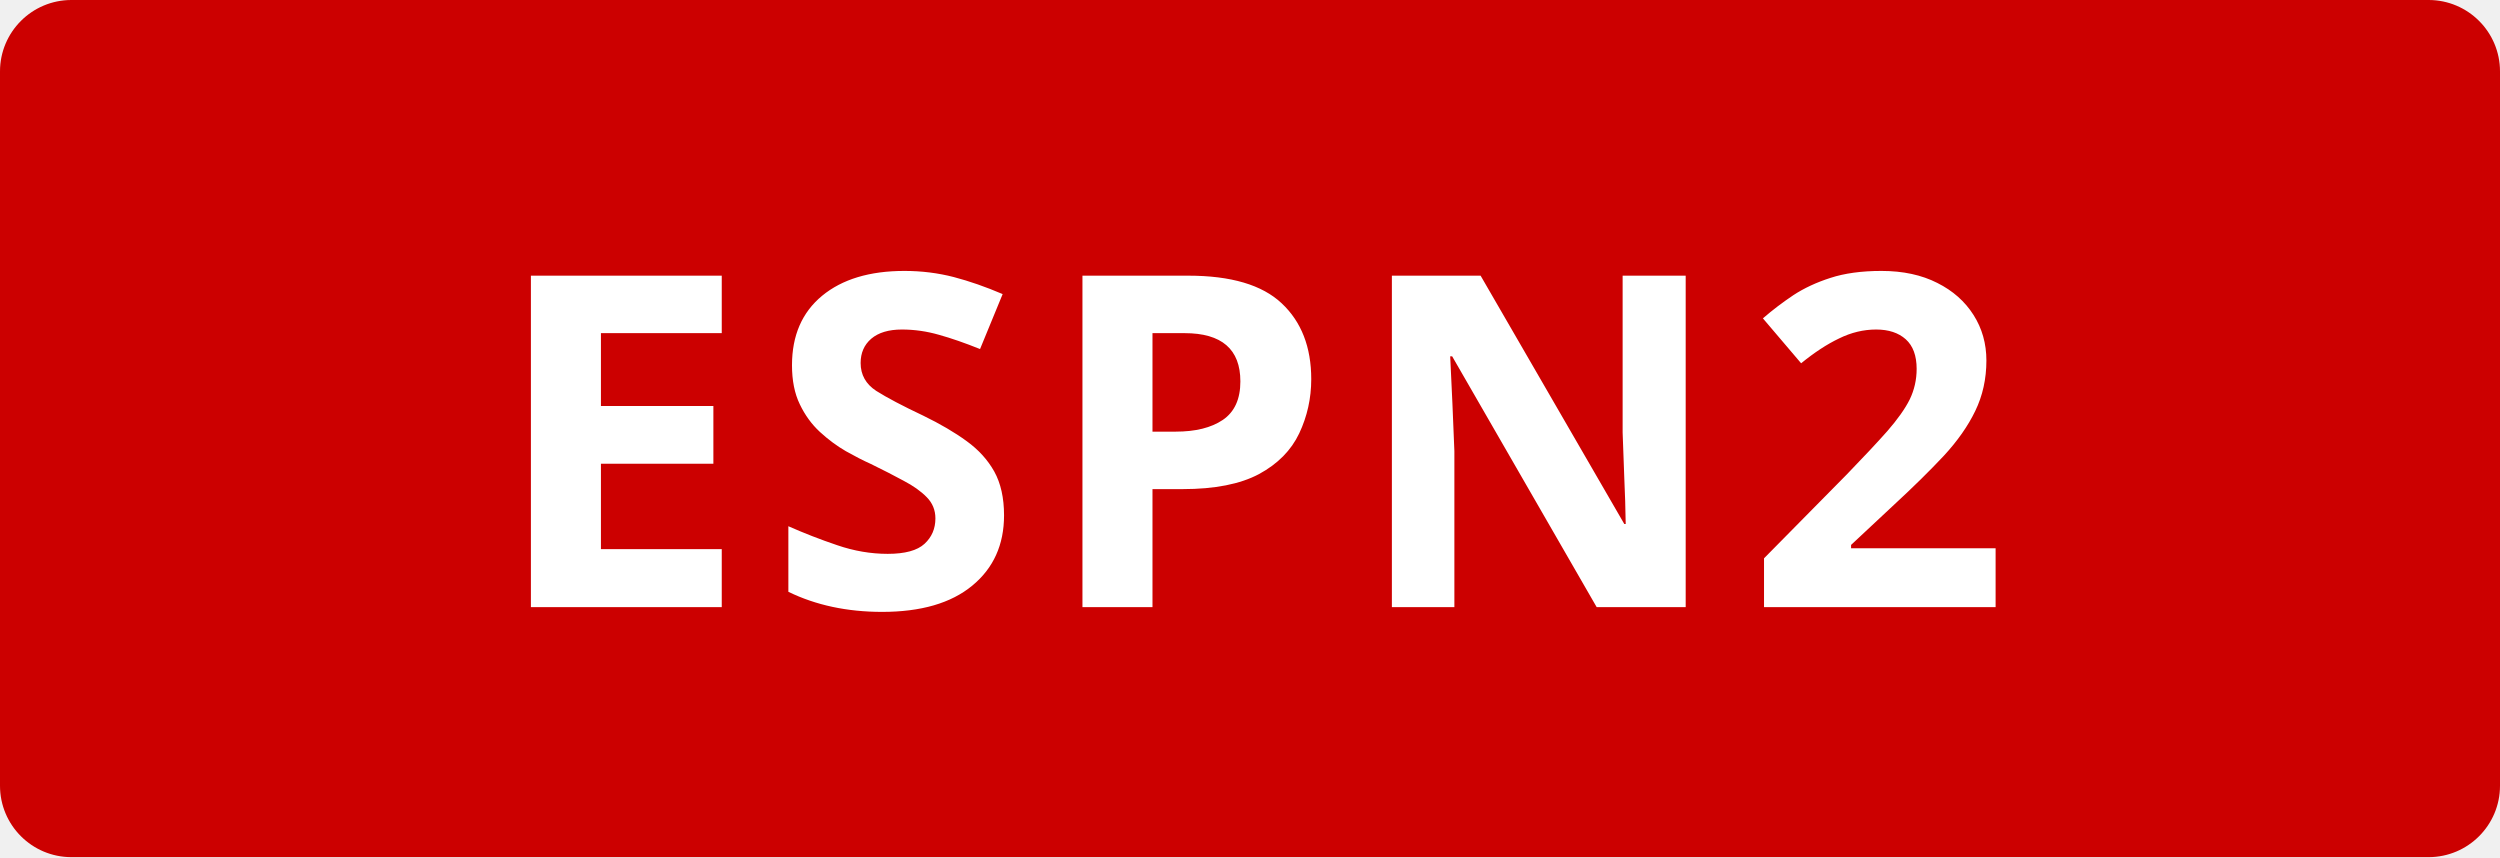
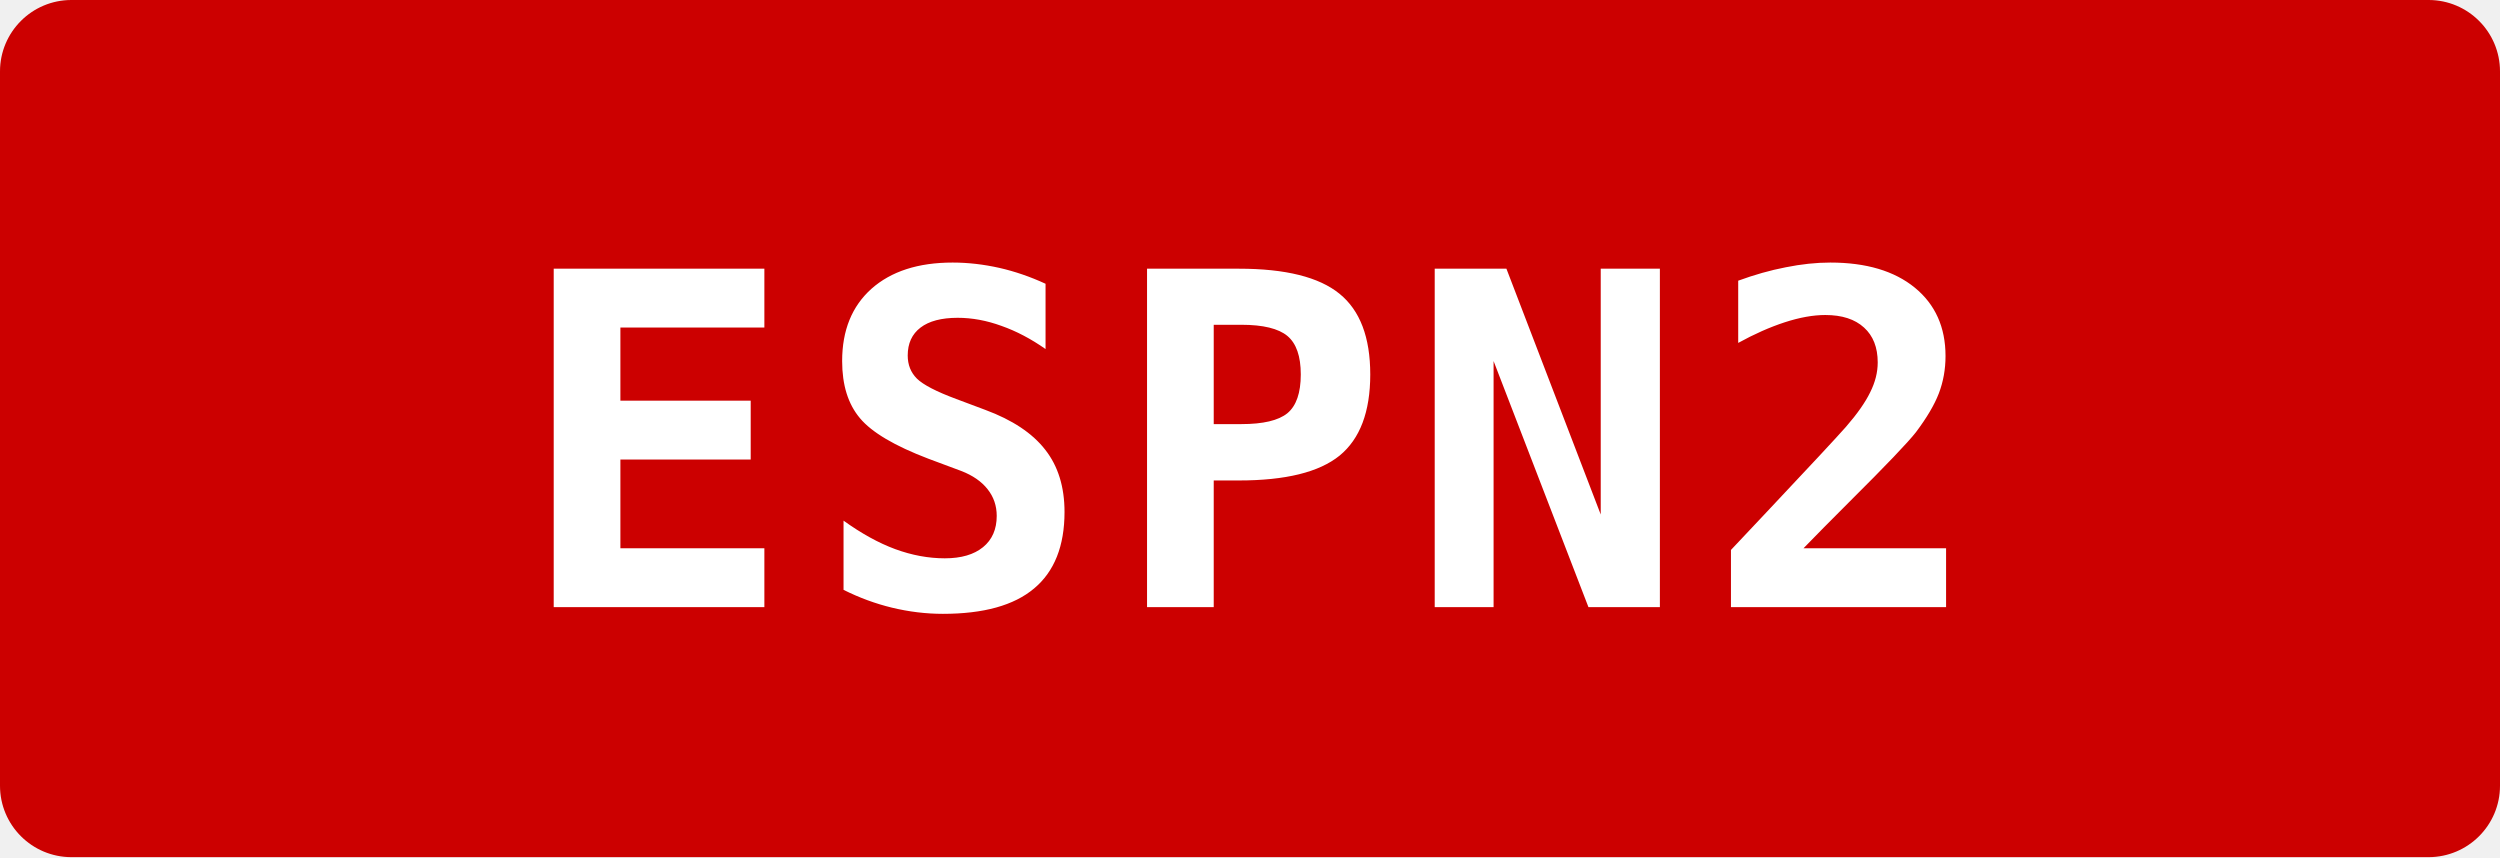
<svg xmlns="http://www.w3.org/2000/svg" viewBox="0 0 140 48">
  <rect width="140" height="48" fill="#c00" rx="4" />
-   <text x="70" y="34" fill="#fff" font-family="Arial Black, sans-serif" font-size="26" font-weight="900" letter-spacing="1" text-anchor="middle">ESPN2</text>
+   <text x="70" y="34" fill="#fff" font-family="JetBrains Mono, ui-monospace, monospace" font-size="26" font-weight="900" letter-spacing="1" text-anchor="middle">ESPN2</text>
</svg>
